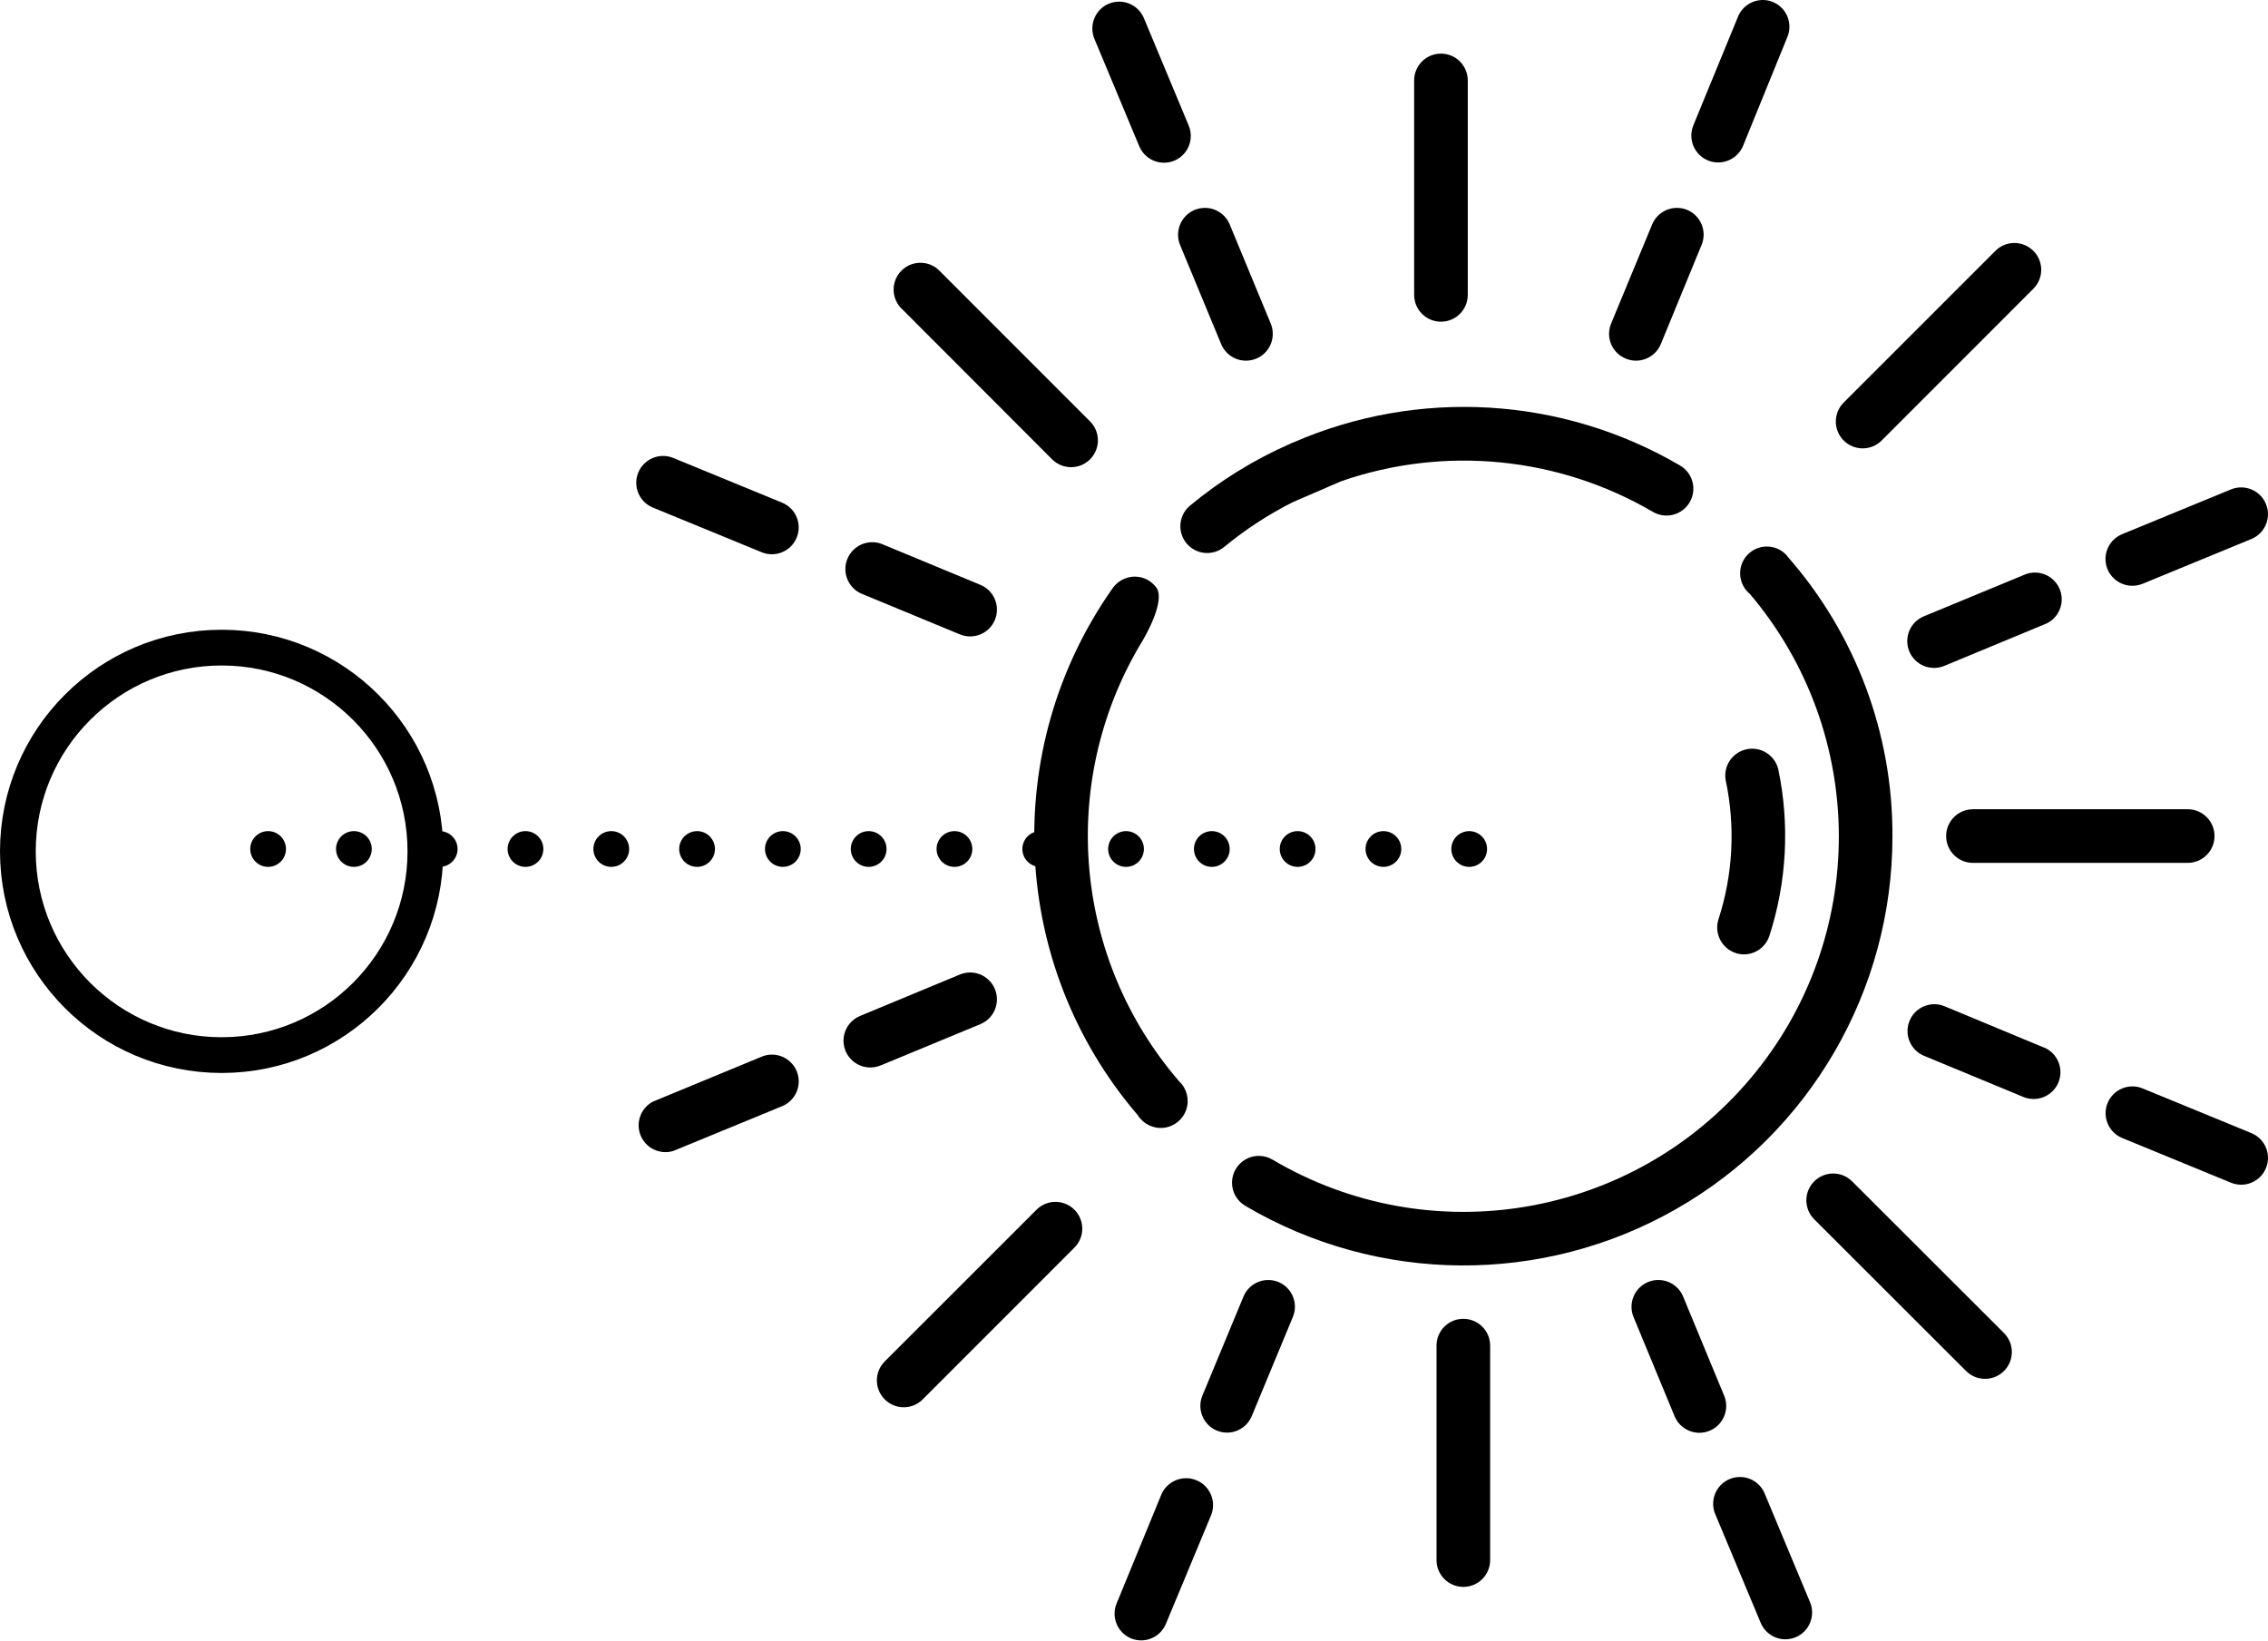
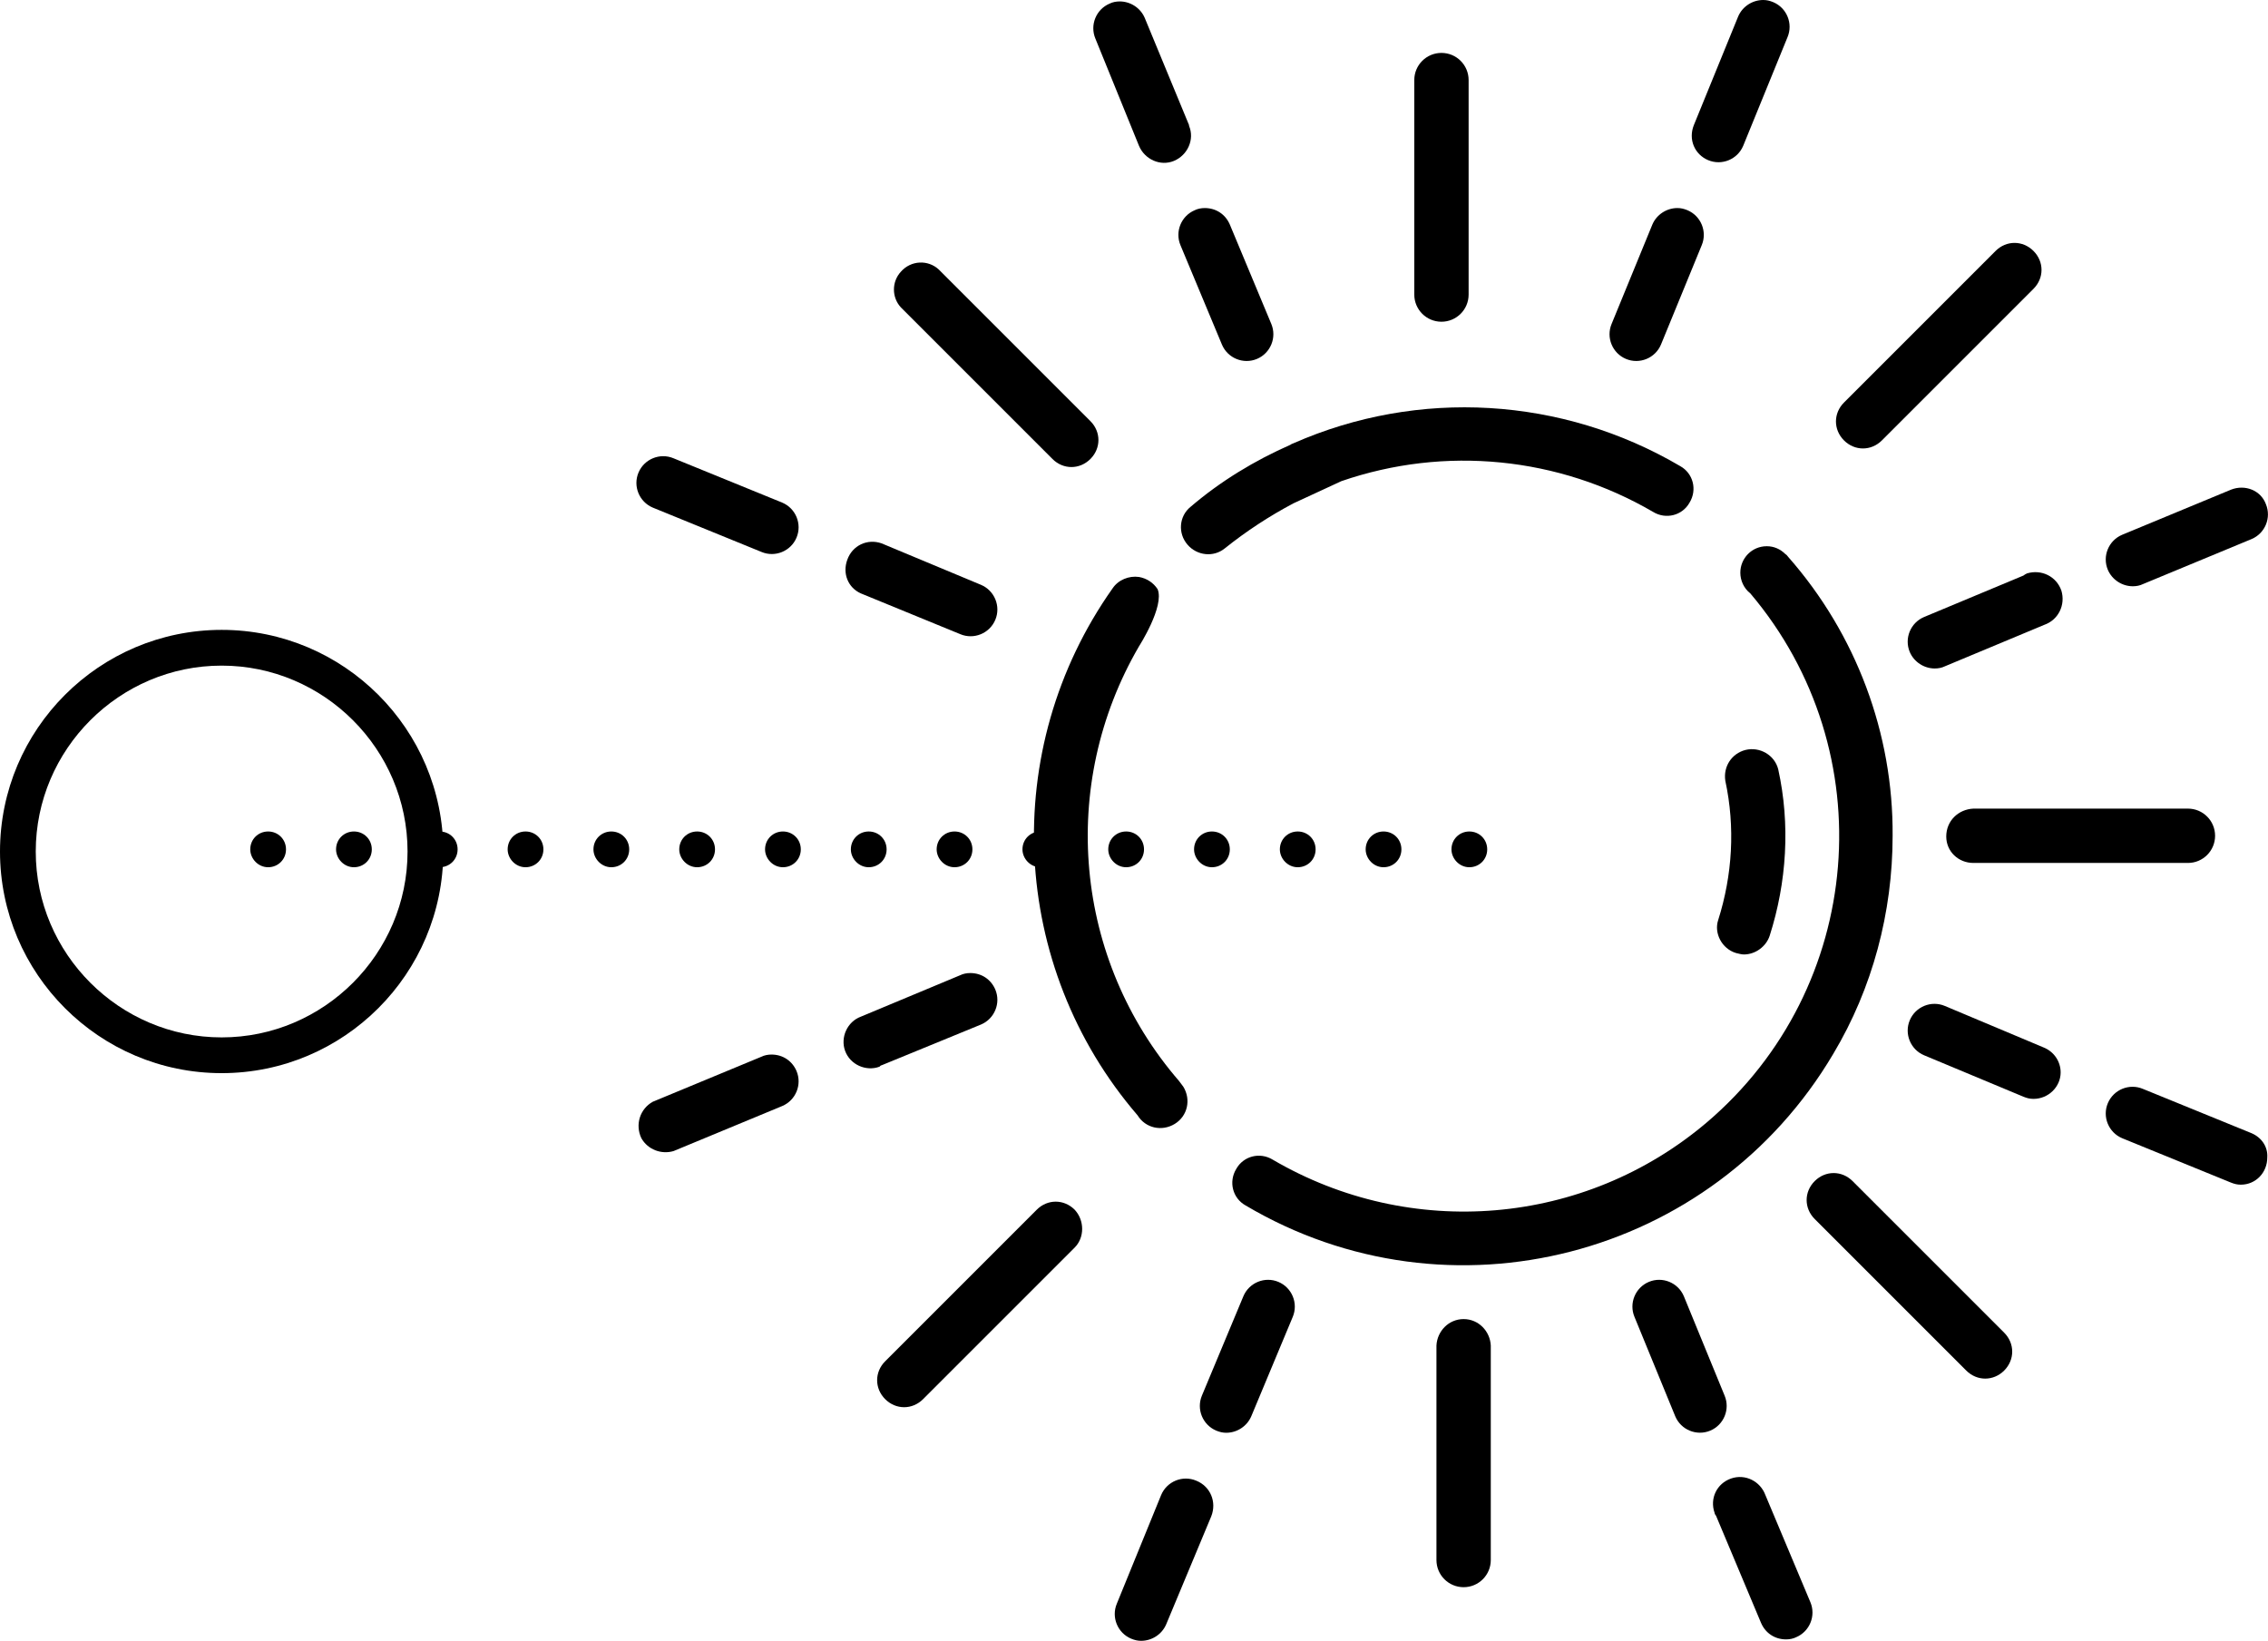
- <svg xmlns="http://www.w3.org/2000/svg" viewBox="0 0 317.23 229.5">
-   <defs>
-     <style>.cls-1,.cls-2{fill:none;stroke:#000;stroke-miterlimit:10;stroke-width:5px;}.cls-2{stroke-linecap:round;stroke-dasharray:0 12;}</style>
-   </defs>
-   <g id="Layer_2" data-name="Layer 2">
-     <g id="Capa_1" data-name="Capa 1">
-       <path d="M283,80.46,269.1,86.21a3.75,3.75,0,0,0,1.43,7.22,3.86,3.86,0,0,0,1.44-.29l13.86-5.75A3.75,3.75,0,1,0,283,80.46Z" />
-       <path d="M187.61,67.31a52.38,52.38,0,0,1,43.58,4.29A3.75,3.75,0,0,0,235,65.12a59.82,59.82,0,0,0-54.15-3.21,2.92,2.92,0,0,0-.44.19,59.21,59.21,0,0,0-14,8.66,3.75,3.75,0,0,0,4.79,5.77,52,52,0,0,1,9.59-6.27Z" />
-       <path d="M161.89,82.42a3.73,3.73,0,0,0-2.55-1.71,3.78,3.78,0,0,0-3.7,1.55A60.08,60.08,0,0,0,159.15,156a3.77,3.77,0,1,0,5.78-4.74,52.53,52.53,0,0,1-5.6-60.83S162.94,84.83,161.89,82.42Z" />
-       <path d="M250.1,77.94a3.54,3.54,0,0,0-.35-.42l0,0h0a3.71,3.71,0,0,0-2.61-1.07,3.74,3.74,0,0,0-2.39,6.62A52.5,52.5,0,0,1,178,162.22a3.75,3.75,0,1,0-3.81,6.46A60,60,0,0,0,264.7,117,58.88,58.88,0,0,0,250.1,77.94Z" />
-       <path d="M246.9,209.09A3.75,3.75,0,1,0,240,212l6.27,15a3.75,3.75,0,0,0,3.46,2.31,3.86,3.86,0,0,0,1.44-.29,3.75,3.75,0,0,0,2-4.91Z" />
-       <path d="M285.83,146.51,272,140.76a3.75,3.75,0,1,0-2.88,6.93L283,153.44a3.67,3.67,0,0,0,1.44.29,3.75,3.75,0,0,0,1.43-7.22Z" />
-       <path d="M259.06,165.25a3.75,3.75,0,1,0-5.3,5.31L275,191.78a3.75,3.75,0,0,0,5.3-5.31Z" />
-       <path d="M312.05,68.46l-15.22,6.26a3.75,3.75,0,0,0,1.43,7.22,3.79,3.79,0,0,0,1.43-.28L314.9,75.4a3.75,3.75,0,0,0-2.85-6.94Z" />
-       <path d="M272.21,117A3.75,3.75,0,0,0,276,120.7h30a3.75,3.75,0,1,0,0-7.5H276A3.75,3.75,0,0,0,272.21,117Z" />
-       <path d="M314.9,158.5l-15.21-6.25a3.75,3.75,0,1,0-2.85,6.94l15.21,6.25a3.79,3.79,0,0,0,1.43.28,3.75,3.75,0,0,0,1.42-7.22Z" />
-       <path d="M241.16,195.23l-5.74-13.87a3.75,3.75,0,1,0-6.93,2.88l5.74,13.87a3.75,3.75,0,1,0,6.93-2.88Z" />
-       <path d="M242.77,133.31a3.55,3.55,0,0,0,1.15.19,3.75,3.75,0,0,0,3.57-2.6,45.43,45.43,0,0,0,1.23-23.34,3.76,3.76,0,0,0-7.35,1.56,37.6,37.6,0,0,1-1,19.46A3.77,3.77,0,0,0,242.77,133.31Z" />
-       <path d="M167.34,207.06a3.77,3.77,0,0,0-4.9,2l-6.25,15.22a3.75,3.75,0,0,0,2,4.9,3.79,3.79,0,0,0,1.43.28,3.75,3.75,0,0,0,3.46-2.32L169.38,212A3.76,3.76,0,0,0,167.34,207.06Z" />
-       <path d="M204.68,184.48a3.74,3.74,0,0,0-3.75,3.75v30a3.75,3.75,0,0,0,7.5,0v-30A3.75,3.75,0,0,0,204.68,184.48Z" />
-       <path d="M178.84,179.34a3.75,3.75,0,0,0-4.9,2l-5.75,13.86a3.75,3.75,0,0,0,2,4.91,3.84,3.84,0,0,0,1.43.29,3.76,3.76,0,0,0,3.47-2.32l5.75-13.87A3.74,3.74,0,0,0,178.84,179.34Z" />
-       <path d="M123.26,149l13.87-5.74a3.76,3.76,0,0,0-1.44-7.23,3.81,3.81,0,0,0-1.43.29l-13.86,5.75a3.75,3.75,0,1,0,2.86,6.93Z" />
-       <path d="M159.33,20.41a3.75,3.75,0,1,0,6.92-2.89L160,2.54A3.76,3.76,0,0,0,156.53.23a3.91,3.91,0,0,0-1.45.29,3.77,3.77,0,0,0-2,4.92Z" />
-       <path d="M120.39,83l13.87,5.74a3.75,3.75,0,1,0,2.87-6.93l-13.87-5.75A3.76,3.76,0,0,0,120.39,83Z" />
-       <path d="M147.16,64.25a3.75,3.75,0,1,0,5.31-5.3L131.25,37.72A3.75,3.75,0,0,0,125.94,43Z" />
-       <path d="M94.17,161l15.22-6.26a3.75,3.75,0,0,0-1.42-7.22,3.62,3.62,0,0,0-1.43.29L91.32,154.1A3.75,3.75,0,0,0,94.17,161Z" />
-       <path d="M150.28,169.22a3.74,3.74,0,0,0-5.3,0l-21.23,21.22a3.75,3.75,0,0,0,5.31,5.31l21.22-21.23A3.74,3.74,0,0,0,150.28,169.22Z" />
-       <path d="M284.41,35.09a3.75,3.75,0,0,0-5.31,0L257.88,56.31a3.75,3.75,0,1,0,5.31,5.31l21.22-21.23A3.74,3.74,0,0,0,284.41,35.09Z" />
-       <path d="M91.32,71l15.22,6.25a3.75,3.75,0,1,0,2.85-6.94L94.17,64.06A3.75,3.75,0,0,0,91.32,71Z" />
-       <path d="M165.06,34.27l5.75,13.87a3.75,3.75,0,1,0,6.93-2.88L172,31.39a3.74,3.74,0,0,0-3.46-2.31,3.84,3.84,0,0,0-1.44.28A3.77,3.77,0,0,0,165.06,34.27Z" />
-       <path d="M238.89,22.44a3.77,3.77,0,0,0,4.9-2L250,5.18a3.74,3.74,0,0,0-2-4.89A3.54,3.54,0,0,0,246.57,0a3.75,3.75,0,0,0-3.47,2.33l-6.25,15.21A3.76,3.76,0,0,0,238.89,22.44Z" />
-       <path d="M201.55,45a3.75,3.75,0,0,0,3.75-3.75v-30a3.75,3.75,0,0,0-7.5,0v30A3.75,3.75,0,0,0,201.55,45Z" />
-       <path d="M227.39,50.16a3.75,3.75,0,0,0,4.9-2L238,34.27a3.76,3.76,0,0,0-2-4.91,3.84,3.84,0,0,0-1.44-.28,3.76,3.76,0,0,0-3.47,2.31l-5.74,13.87A3.74,3.74,0,0,0,227.39,50.16Z" />
-       <circle class="cls-1" cx="31" cy="119.09" r="28.5" />
-       <line class="cls-2" x1="205.5" y1="118.76" x2="30.5" y2="118.76" />
+ <svg xmlns="http://www.w3.org/2000/svg" version="1.1" id="Capa_1" x="0px" y="0px" viewBox="0 0 317.2 229.5" style="enable-background:new 0 0 317.2 229.5;" xml:space="preserve">
+   <g id="Layer_2">
+     <g>
+       <g>
+         <path d="M283,80.5l-13.9,5.8c-1.9,0.8-2.8,3-2,4.9c0.6,1.4,2,2.3,3.5,2.3c0.5,0,1-0.1,1.4-0.3l13.9-5.8c2-0.7,3-2.8,2.4-4.8     c-0.7-2-2.8-3-4.8-2.4C283.3,80.3,283.1,80.4,283,80.5z" />
+       </g>
+       <g>
+         <path d="M187.6,67.3c14.5-5,30.4-3.4,43.6,4.3c1.8,1.1,4.1,0.5,5.1-1.3c1.1-1.8,0.5-4.1-1.3-5.1c-16.5-9.7-36.6-10.9-54.1-3.2     c-0.2,0.1-0.3,0.1-0.4,0.2c-5,2.2-9.8,5.1-14,8.7c-1.6,1.3-1.8,3.7-0.4,5.3c1.3,1.5,3.6,1.8,5.2,0.5c3-2.4,6.2-4.5,9.6-6.3     L187.6,67.3z" />
+       </g>
+       <g>
+         <path d="M161.9,82.4c-0.6-0.9-1.5-1.5-2.6-1.7c-1.4-0.2-2.9,0.4-3.7,1.6c-15.9,22.5-14.4,52.9,3.5,73.7c1.1,1.8,3.4,2.3,5.2,1.2     c1.8-1.1,2.3-3.4,1.2-5.2c-0.2-0.3-0.4-0.5-0.6-0.8c-14.7-17-16.9-41.4-5.6-60.8C159.3,90.4,162.9,84.8,161.9,82.4z" />
+       </g>
+       <g>
+         <path d="M250.1,77.9c-0.1-0.1-0.2-0.3-0.4-0.4l0,0l0,0c-0.7-0.7-1.6-1.1-2.6-1.1c-2.1,0-3.7,1.7-3.7,3.7c0,1.1,0.5,2.2,1.4,2.9     c18.7,22.1,16,55.2-6.1,74c-17.1,14.5-41.4,16.5-60.7,5.2c-1.8-1.1-4.1-0.5-5.1,1.3c-1.1,1.8-0.5,4.1,1.3,5.1c0,0,0,0,0,0     c28.5,16.9,65.3,7.4,82.2-21.2c5.5-9.2,8.3-19.8,8.3-30.5C264.8,102.6,259.6,88.7,250.1,77.9z" />
+       </g>
+       <g>
+         <path d="M246.9,209.1c-0.7-1.9-2.8-3-4.8-2.3s-3,2.8-2.3,4.8c0,0.1,0.1,0.3,0.2,0.4l6.3,15c0.6,1.4,1.9,2.3,3.5,2.3     c0.5,0,1-0.1,1.4-0.3c1.9-0.8,2.8-3,2-4.9L246.9,209.1z" />
+       </g>
+       <g>
+         <path d="M285.8,146.5l-13.8-5.8c-1.9-0.8-4.1,0.1-4.9,2s0.1,4.1,2,4.9l13.9,5.8c0.5,0.2,0.9,0.3,1.4,0.3c2.1,0,3.8-1.7,3.8-3.7     C288.2,148.5,287.3,147.1,285.8,146.5L285.8,146.5z" />
+       </g>
+       <g>
+         <path d="M259.1,165.2c-1.5-1.5-3.8-1.5-5.3,0c-1.5,1.5-1.5,3.8,0,5.3l21.2,21.2c1.5,1.5,3.8,1.5,5.3,0s1.5-3.8,0-5.3l0,0     L259.1,165.2z" />
+       </g>
+       <g>
+         <path d="M312,68.5l-15.2,6.3c-1.9,0.8-2.8,3-2,4.9c0.6,1.4,2,2.3,3.5,2.3c0.5,0,1-0.1,1.4-0.3l15.2-6.3c1.9-0.8,2.8-3,2-4.9     C316.2,68.6,314,67.7,312,68.5L312,68.5z" />
+       </g>
+       <g>
+         <path d="M272.2,117c0,2.1,1.7,3.7,3.8,3.7h30c2.1,0,3.8-1.7,3.8-3.8s-1.7-3.8-3.8-3.8h-30C273.9,113.2,272.2,114.8,272.2,117     C272.2,116.9,272.2,117,272.2,117z" />
+       </g>
+       <g>
+         <path d="M314.9,158.5l-15.2-6.2c-1.9-0.8-4.1,0.1-4.9,2c-0.8,1.9,0.1,4.1,2,4.9l0,0l15.2,6.2c0.5,0.2,0.9,0.3,1.4,0.3     c2.1,0,3.7-1.7,3.7-3.8C317.2,160.4,316.3,159.1,314.9,158.5z" />
+       </g>
+       <g>
+         <path d="M241.2,195.2l-5.7-13.9c-0.8-1.9-3-2.8-4.9-2s-2.8,3-2,4.9l5.7,13.9c0.8,1.9,3,2.8,4.9,2S242,197.1,241.2,195.2     L241.2,195.2z" />
+       </g>
+       <g>
+         <path d="M242.8,133.3c0.4,0.1,0.8,0.2,1.1,0.2c1.6,0,3.1-1.1,3.6-2.6c2.4-7.5,2.9-15.6,1.2-23.3c-0.5-2-2.6-3.2-4.6-2.7     c-1.9,0.5-3.1,2.3-2.8,4.3c1.4,6.5,1,13.2-1,19.5C239.7,130.5,240.8,132.7,242.8,133.3z" />
+       </g>
+       <g>
+         <path d="M167.3,207.1c-1.9-0.8-4.1,0.1-4.9,2l-6.2,15.2c-0.8,1.9,0.1,4.1,2,4.9c0.5,0.2,0.9,0.3,1.4,0.3c1.5,0,2.9-0.9,3.5-2.3     l6.3-15.1C170.2,210.1,169.3,207.9,167.3,207.1C167.4,207.1,167.4,207.1,167.3,207.1z" />
+       </g>
+       <g>
+         <path d="M204.7,184.5c-2.1,0-3.7,1.7-3.8,3.7c0,0,0,0,0,0v30c0,2.1,1.7,3.8,3.8,3.8s3.8-1.7,3.8-3.8l0,0v-30     C208.4,186.2,206.8,184.5,204.7,184.5L204.7,184.5z" />
+       </g>
+       <g>
+         <path d="M178.8,179.3c-1.9-0.8-4.1,0.1-4.9,2l-5.8,13.9c-0.8,1.9,0.1,4.1,2,4.9c0.5,0.2,0.9,0.3,1.4,0.3c1.5,0,2.9-0.9,3.5-2.3     l5.8-13.9C181.6,182.3,180.7,180.1,178.8,179.3z" />
+       </g>
+       <g>
+         <path d="M123.3,149l13.9-5.7c1.9-0.8,2.8-3,2-4.9c-0.6-1.4-1.9-2.3-3.5-2.3c-0.5,0-1,0.1-1.4,0.3l-13.9,5.8     c-1.9,0.7-2.9,2.9-2.2,4.8s2.9,2.9,4.8,2.2C123.1,149.1,123.2,149,123.3,149L123.3,149z" />
+       </g>
+       <g>
+         <path d="M159.3,20.4c0.8,1.9,3,2.9,4.9,2.1s2.9-3,2.1-4.9c0,0,0-0.1,0-0.1l-6.2-15c-0.6-1.4-2-2.3-3.5-2.3c-0.5,0-1,0.1-1.4,0.3     c-1.9,0.8-2.8,3-2,4.9L159.3,20.4z" />
+       </g>
+       <g>
+         <path d="M120.4,83l13.9,5.7c1.9,0.8,4.1-0.1,4.9-2c0.8-1.9-0.1-4.1-2-4.9l-13.9-5.8c-2-0.7-4.1,0.3-4.8,2.3     C117.8,80.2,118.6,82.2,120.4,83z" />
+       </g>
+       <g>
+         <path d="M147.2,64.2c1.5,1.5,3.8,1.5,5.3,0c1.5-1.5,1.5-3.8,0-5.3l0,0l-21.2-21.2c-1.5-1.4-3.9-1.3-5.3,0.3c-1.3,1.4-1.3,3.6,0,5     L147.2,64.2z" />
+       </g>
+       <g>
+         <path d="M94.2,161l15.2-6.3c1.9-0.8,2.8-3,2-4.9c-0.6-1.4-1.9-2.3-3.5-2.3c-0.5,0-1,0.1-1.4,0.3l-15.2,6.3     c-1.8,1-2.5,3.2-1.6,5.1C90.6,160.8,92.5,161.5,94.2,161z" />
+       </g>
+       <g>
+         <path d="M150.3,169.2c-1.5-1.5-3.8-1.5-5.3,0c0,0,0,0,0,0l-21.2,21.2c-1.5,1.5-1.5,3.8,0,5.3s3.8,1.5,5.3,0l21.2-21.2     C151.7,173.1,151.7,170.7,150.3,169.2C150.3,169.2,150.3,169.2,150.3,169.2z" />
+       </g>
+       <g>
+         <path d="M284.4,35.1c-1.5-1.5-3.8-1.5-5.3,0c0,0,0,0,0,0l-21.2,21.2c-1.5,1.5-1.5,3.8,0,5.3c1.5,1.5,3.8,1.5,5.3,0l21.2-21.2     C285.9,38.9,285.9,36.6,284.4,35.1C284.4,35.1,284.4,35.1,284.4,35.1z" />
+       </g>
+       <g>
+         <path d="M91.3,71l15.2,6.2c1.9,0.8,4.1-0.1,4.9-2c0.8-1.9-0.1-4.1-2-4.9l-15.2-6.2c-1.9-0.8-4.1,0.1-4.9,2     C88.5,68,89.4,70.2,91.3,71z" />
+       </g>
+       <g>
+         <path d="M165.1,34.3l5.8,13.9c0.8,1.9,3,2.8,4.9,2c1.9-0.8,2.8-3,2-4.9l0,0L172,31.4c-0.6-1.4-1.9-2.3-3.5-2.3     c-0.5,0-1,0.1-1.4,0.3C165.2,30.2,164.3,32.4,165.1,34.3z" />
+       </g>
+       <g>
+         <path d="M238.9,22.4c1.9,0.8,4.1-0.1,4.9-2L250,5.2c0.8-1.9-0.1-4.1-2-4.9c-0.5-0.2-0.9-0.3-1.4-0.3c-1.5,0-2.9,0.9-3.5,2.3     l-6.2,15.2C236.1,19.5,237,21.6,238.9,22.4z" />
+       </g>
+       <g>
+         <path d="M201.6,45c2.1,0,3.8-1.7,3.8-3.8l0,0v-30c0-2.1-1.7-3.8-3.8-3.8s-3.8,1.7-3.8,3.8v30C197.8,43.3,199.5,45,201.6,45     L201.6,45z" />
+       </g>
+       <g>
+         <path d="M227.4,50.2c1.9,0.8,4.1-0.1,4.9-2l5.7-13.9c0.8-1.9-0.1-4.1-2-4.9c-0.5-0.2-0.9-0.3-1.4-0.3c-1.5,0-2.9,0.9-3.5,2.3     l-5.7,13.9C224.6,47.2,225.5,49.4,227.4,50.2C227.4,50.2,227.4,50.2,227.4,50.2z" />
+       </g>
+       <g>
+         <path d="M31,150.1c-17.1,0-31-13.9-31-31c0-17.1,13.9-31,31-31s31,13.9,31,31C62,136.2,48.1,150.1,31,150.1z M31,93.1     c-14.3,0-26,11.7-26,26c0,14.3,11.7,26,26,26s26-11.7,26-26C57,104.8,45.3,93.1,31,93.1z" />
+       </g>
+       <g>
+         <path d="M203,118.8c0-1.4,1.1-2.5,2.5-2.5l0,0c1.4,0,2.5,1.1,2.5,2.5l0,0c0,1.4-1.1,2.5-2.5,2.5l0,0     C204.1,121.3,203,120.1,203,118.8z M191,118.8c0-1.4,1.1-2.5,2.5-2.5l0,0c1.4,0,2.5,1.1,2.5,2.5l0,0c0,1.4-1.1,2.5-2.5,2.5l0,0     C192.1,121.3,191,120.1,191,118.8z M179,118.8c0-1.4,1.1-2.5,2.5-2.5l0,0c1.4,0,2.5,1.1,2.5,2.5l0,0c0,1.4-1.1,2.5-2.5,2.5l0,0     C180.1,121.3,179,120.1,179,118.8z M167,118.8c0-1.4,1.1-2.5,2.5-2.5l0,0c1.4,0,2.5,1.1,2.5,2.5l0,0c0,1.4-1.1,2.5-2.5,2.5l0,0     C168.1,121.3,167,120.1,167,118.8z M155,118.8c0-1.4,1.1-2.5,2.5-2.5l0,0c1.4,0,2.5,1.1,2.5,2.5l0,0c0,1.4-1.1,2.5-2.5,2.5l0,0     C156.1,121.3,155,120.1,155,118.8z M143,118.8c0-1.4,1.1-2.5,2.5-2.5l0,0c1.4,0,2.5,1.1,2.5,2.5l0,0c0,1.4-1.1,2.5-2.5,2.5l0,0     C144.1,121.3,143,120.1,143,118.8z M131,118.8c0-1.4,1.1-2.5,2.5-2.5l0,0c1.4,0,2.5,1.1,2.5,2.5l0,0c0,1.4-1.1,2.5-2.5,2.5l0,0     C132.1,121.3,131,120.1,131,118.8z M119,118.8c0-1.4,1.1-2.5,2.5-2.5l0,0c1.4,0,2.5,1.1,2.5,2.5l0,0c0,1.4-1.1,2.5-2.5,2.5l0,0     C120.1,121.3,119,120.1,119,118.8z M107,118.8c0-1.4,1.1-2.5,2.5-2.5l0,0c1.4,0,2.5,1.1,2.5,2.5l0,0c0,1.4-1.1,2.5-2.5,2.5l0,0     C108.1,121.3,107,120.1,107,118.8z M95,118.8c0-1.4,1.1-2.5,2.5-2.5l0,0c1.4,0,2.5,1.1,2.5,2.5l0,0c0,1.4-1.1,2.5-2.5,2.5l0,0     C96.1,121.3,95,120.1,95,118.8z M83,118.8c0-1.4,1.1-2.5,2.5-2.5l0,0c1.4,0,2.5,1.1,2.5,2.5l0,0c0,1.4-1.1,2.5-2.5,2.5l0,0     C84.1,121.3,83,120.1,83,118.8z M71,118.8c0-1.4,1.1-2.5,2.5-2.5l0,0c1.4,0,2.5,1.1,2.5,2.5l0,0c0,1.4-1.1,2.5-2.5,2.5l0,0     C72.1,121.3,71,120.1,71,118.8z M59,118.8c0-1.4,1.1-2.5,2.5-2.5l0,0c1.4,0,2.5,1.1,2.5,2.5l0,0c0,1.4-1.1,2.5-2.5,2.5l0,0     C60.1,121.3,59,120.1,59,118.8z M47,118.8c0-1.4,1.1-2.5,2.5-2.5l0,0c1.4,0,2.5,1.1,2.5,2.5l0,0c0,1.4-1.1,2.5-2.5,2.5l0,0     C48.1,121.3,47,120.1,47,118.8z M35,118.8c0-1.4,1.1-2.5,2.5-2.5l0,0c1.4,0,2.5,1.1,2.5,2.5l0,0c0,1.4-1.1,2.5-2.5,2.5l0,0     C36.1,121.3,35,120.1,35,118.8z" />
+       </g>
    </g>
  </g>
</svg>
